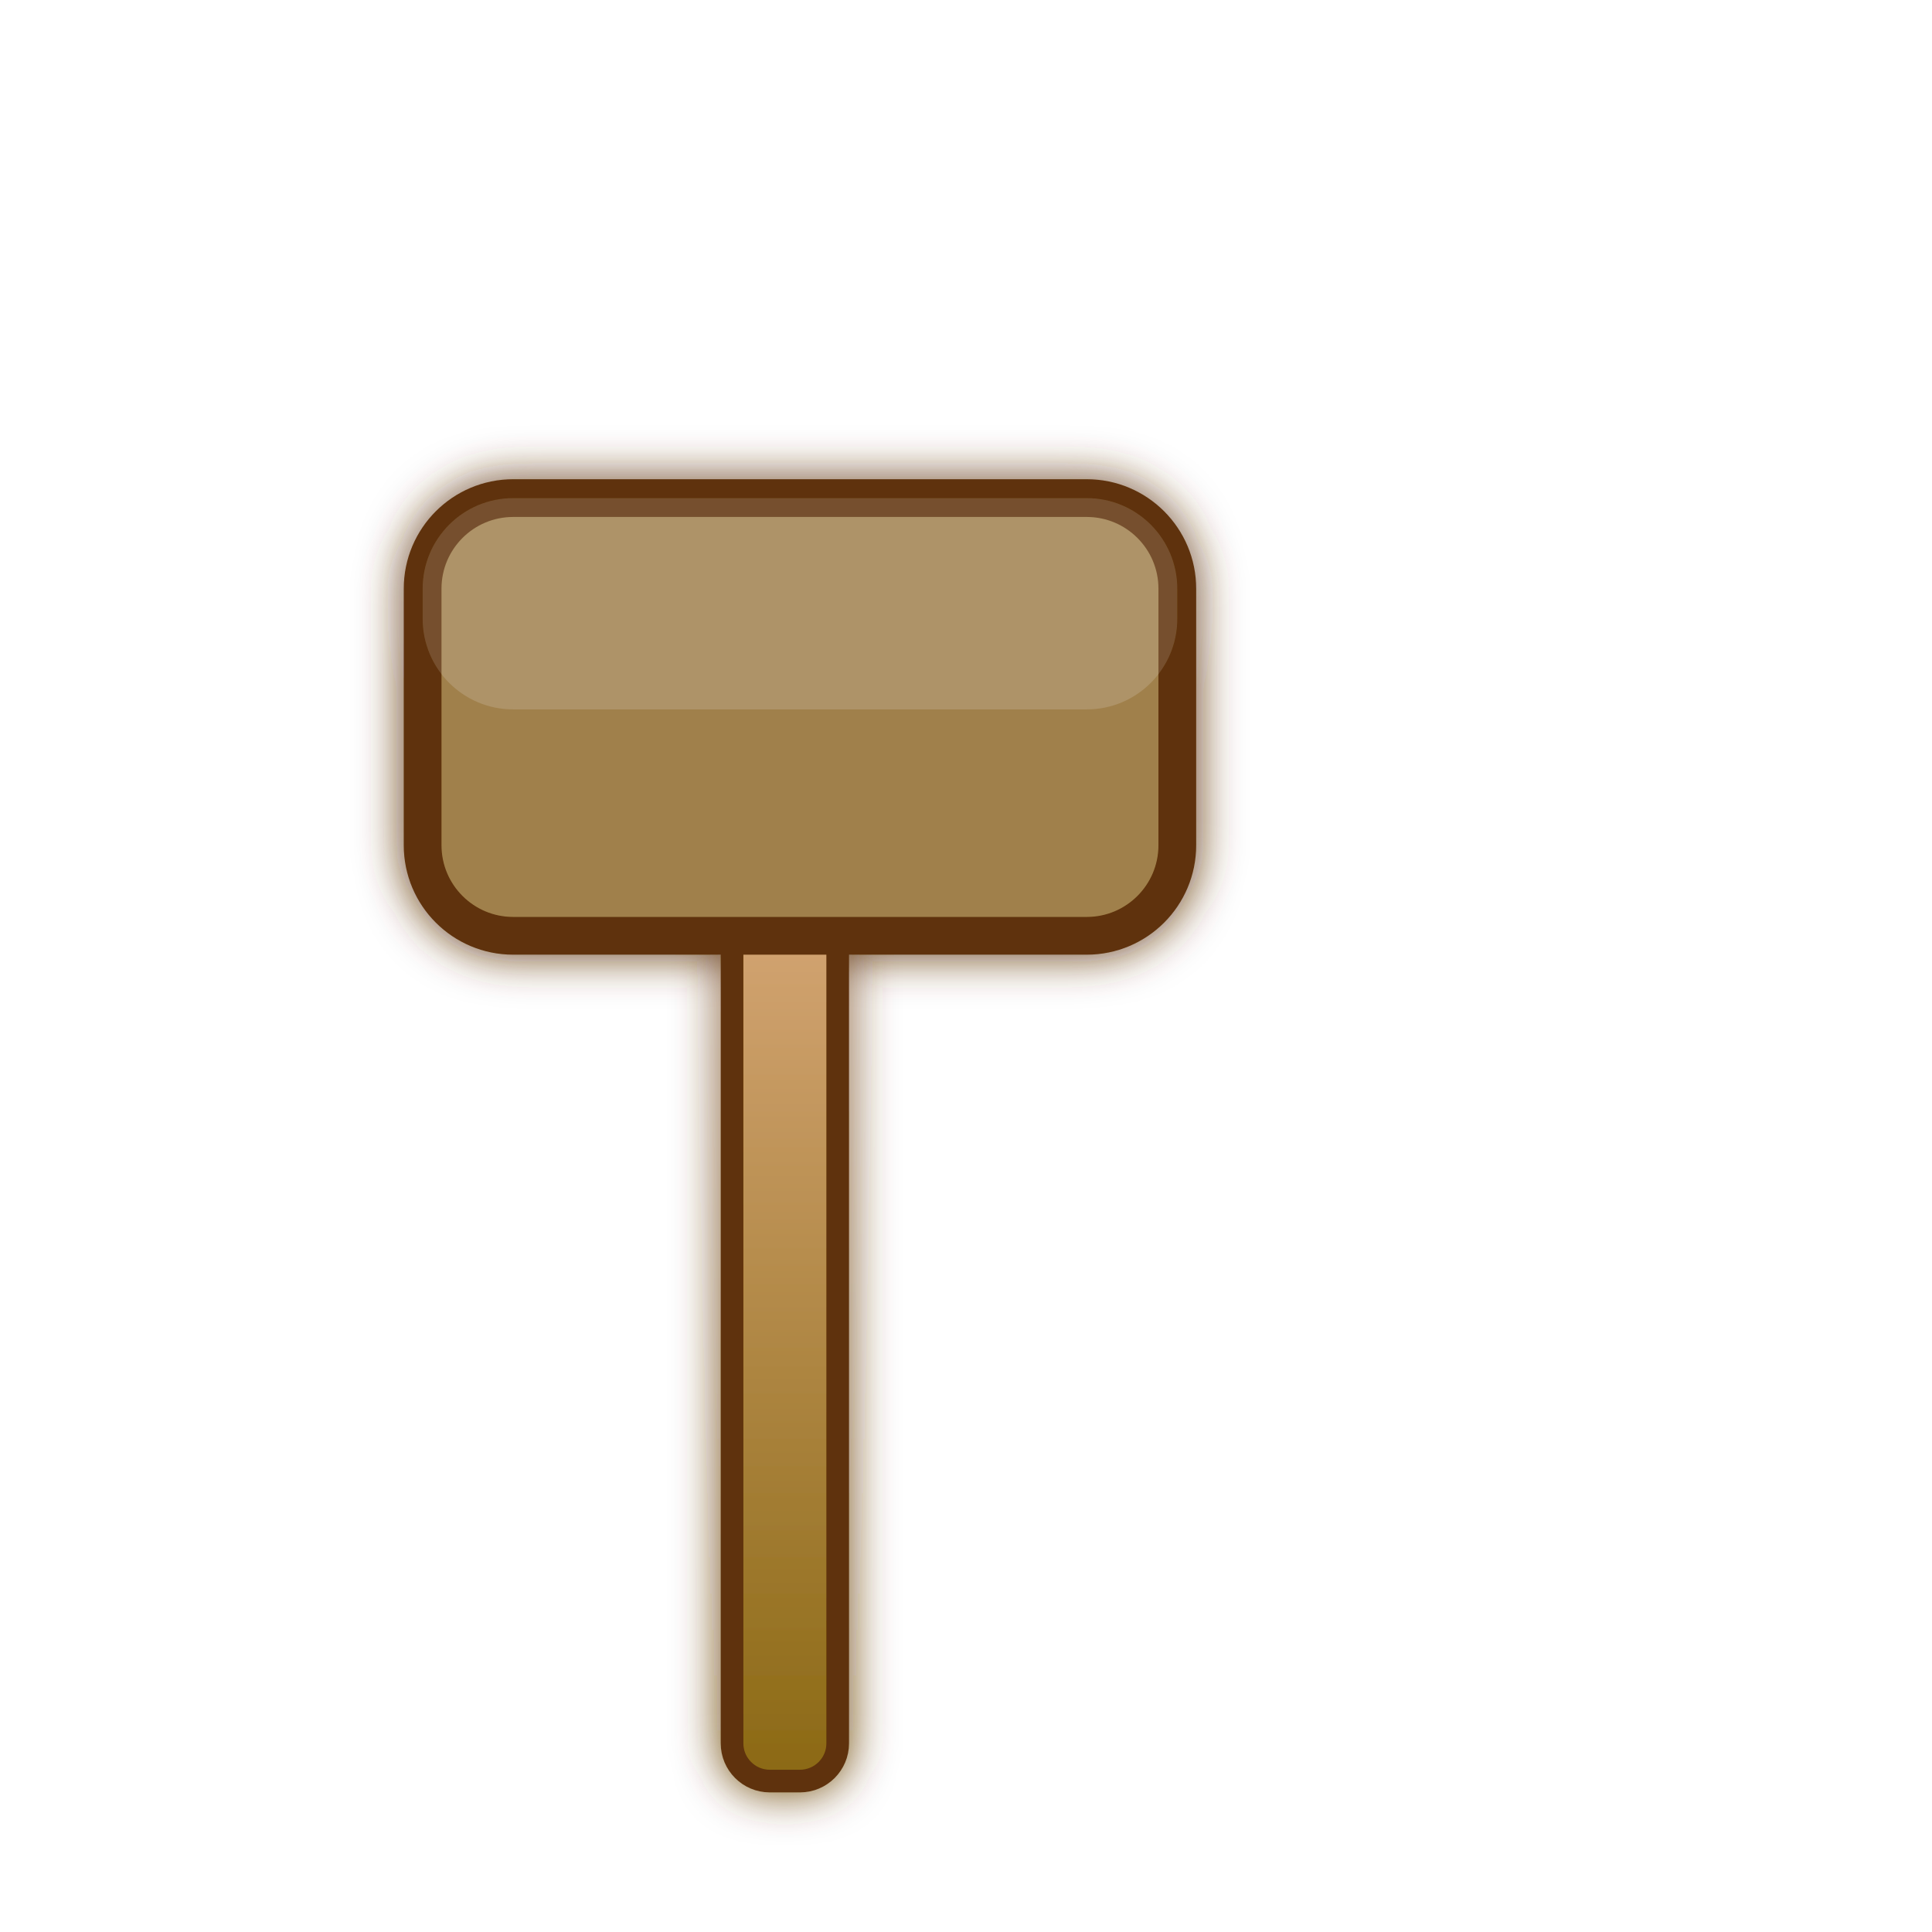
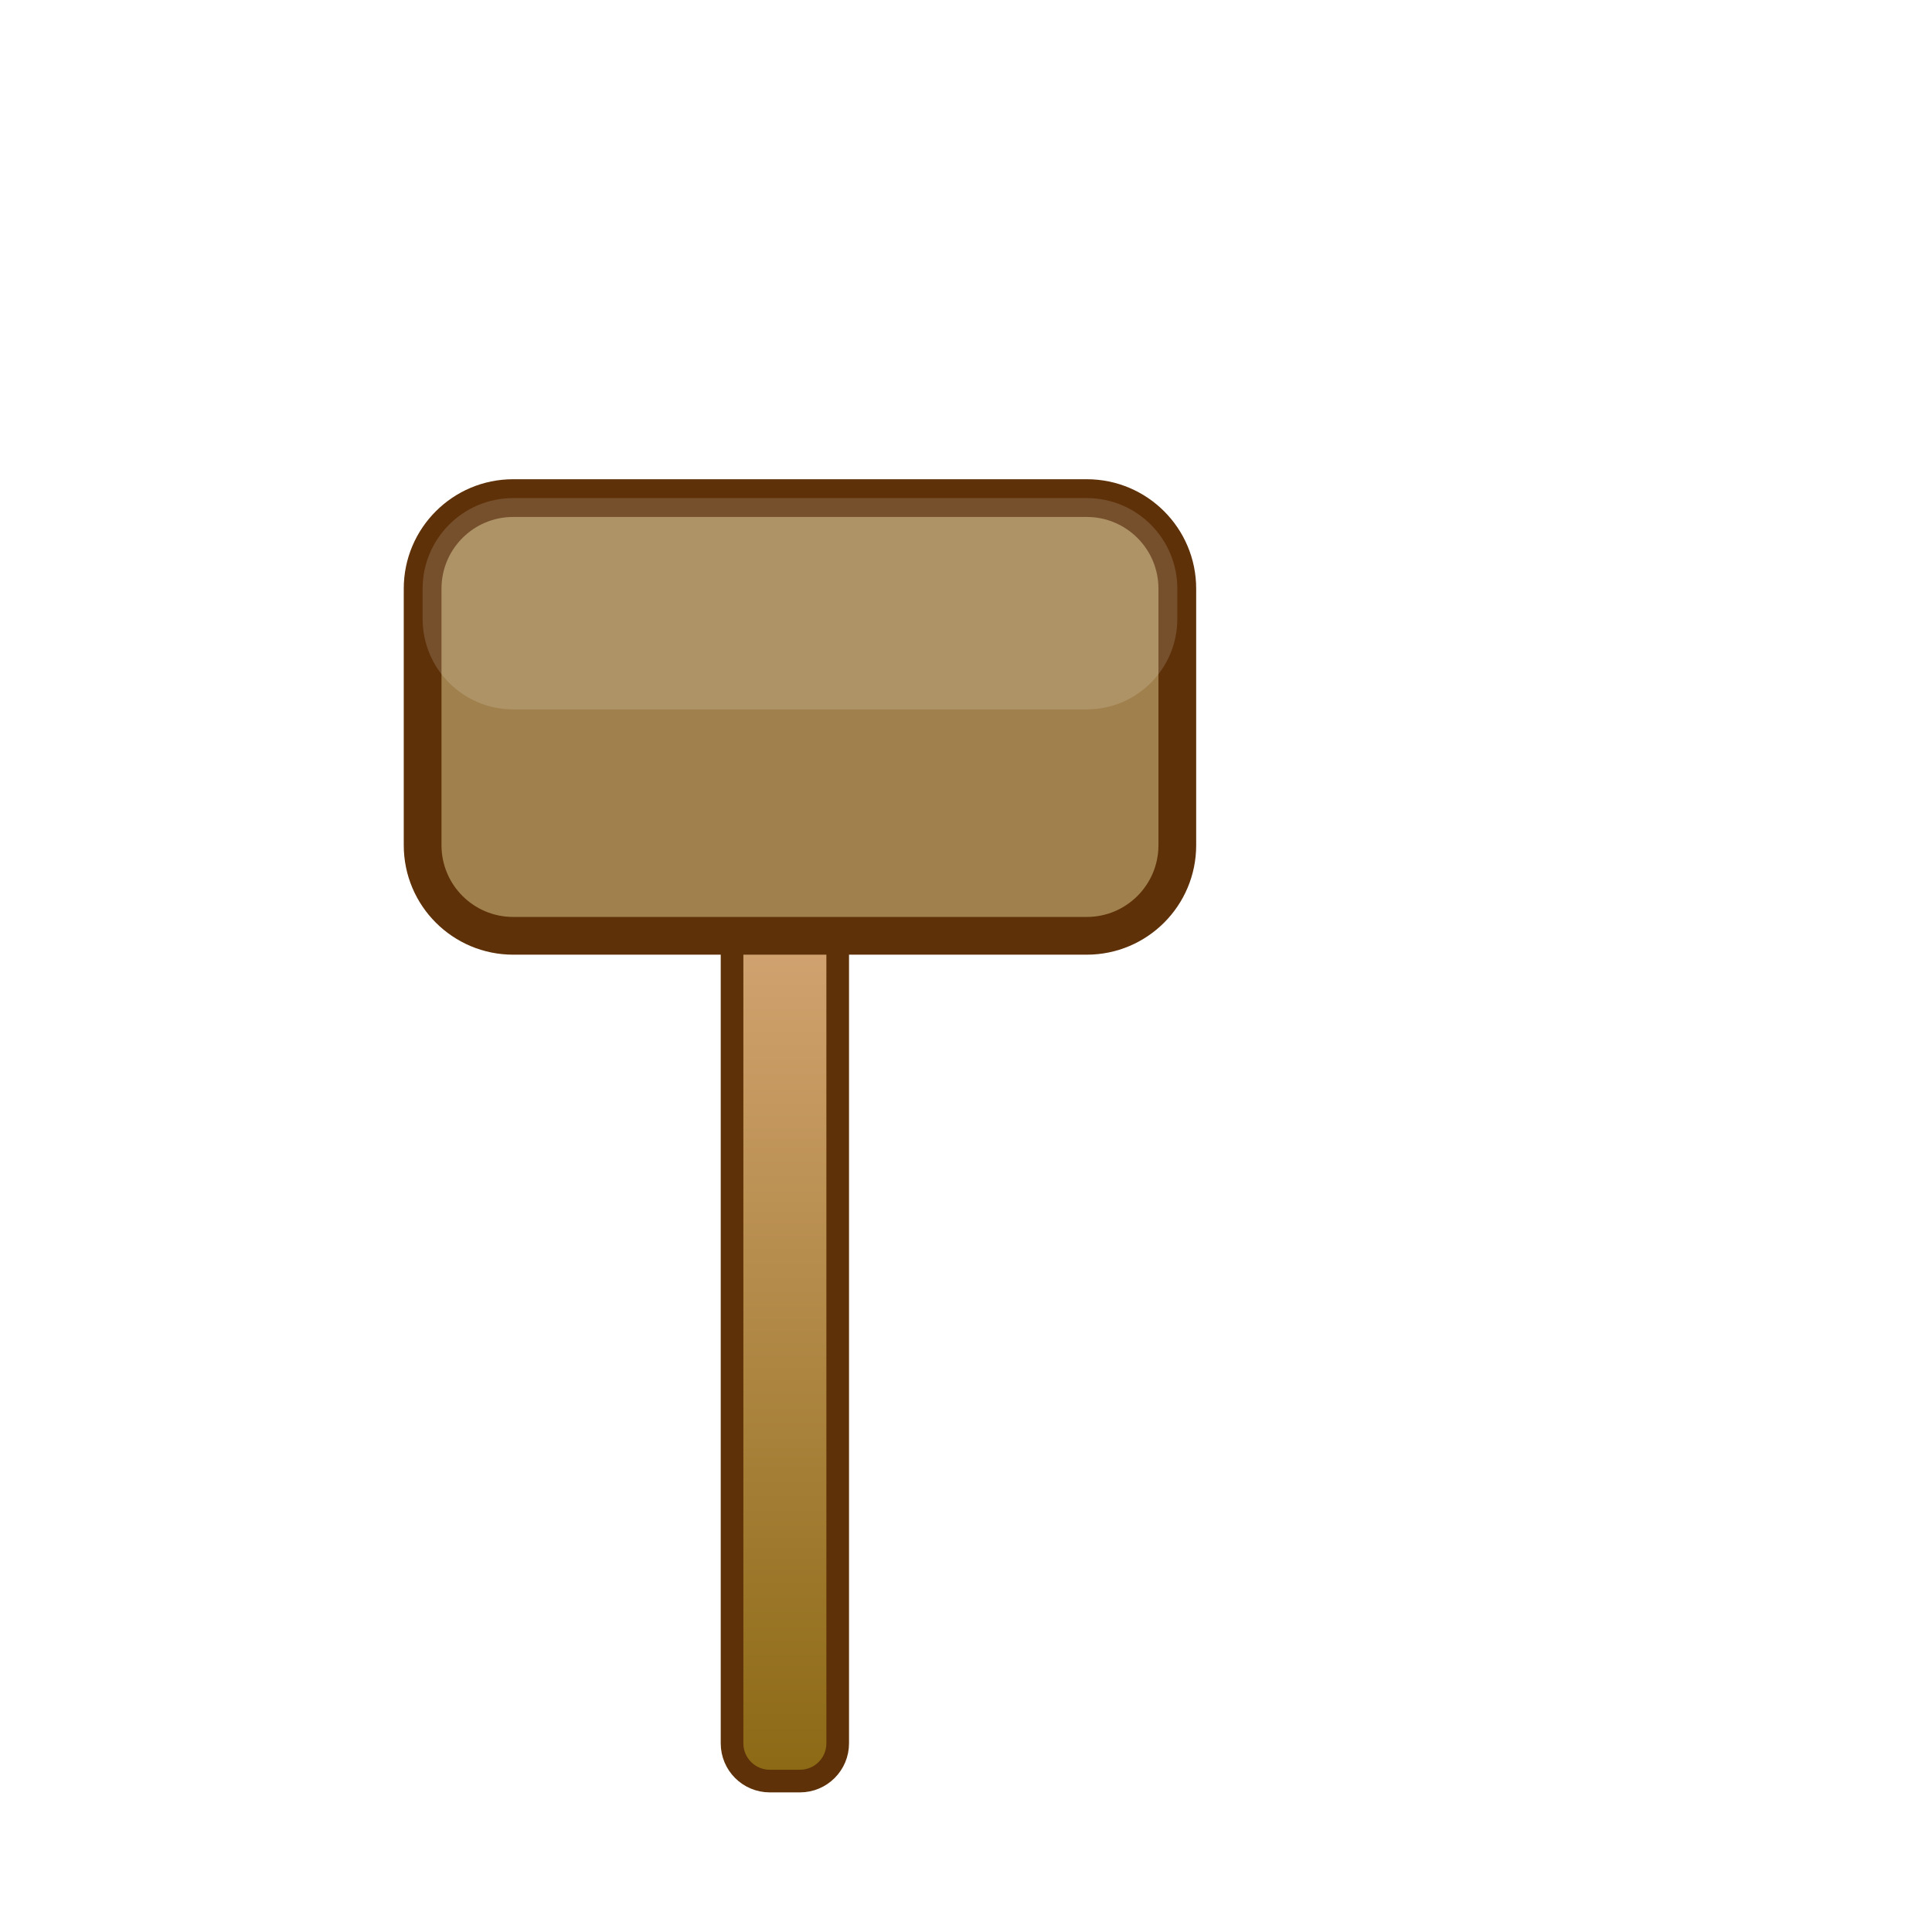
<svg xmlns="http://www.w3.org/2000/svg" viewBox="0 0 256 256" width="256" height="256">
  <defs>
    <linearGradient id="hammer_g" x1="0" y1="0" x2="0" y2="1">
      <stop offset="0" stop-color="#D4A574" />
      <stop offset="1" stop-color="#8B6914" />
    </linearGradient>
-     <filter id="hammer_gl">
-       <feGaussianBlur stdDeviation="3" result="b" />
-       <feColorMatrix in="b" type="matrix" values="0 0 0 0 0.8 0 0 0 0.45 0 0 0 0 0.1 0 0 0 0.45 0" />
-       <feMerge>
-         <feMergeNode />
-         <feMergeNode in="SourceGraphic" />
-       </feMerge>
-     </filter>
  </defs>
-   <g filter="url(#hammer_gl)">
+   <g>
    <rect x="97" y="120" width="14" height="116" rx="5" fill="url(#hammer_g)" stroke="#5E3108" stroke-width="3" />
    <rect x="56" y="66" width="100" height="58" rx="12" fill="#A0804C" stroke="#5E3108" stroke-width="5" />
    <rect x="56" y="66" width="100" height="28" rx="12" fill="rgba(255,255,255,0.15)" />
  </g>
</svg>
